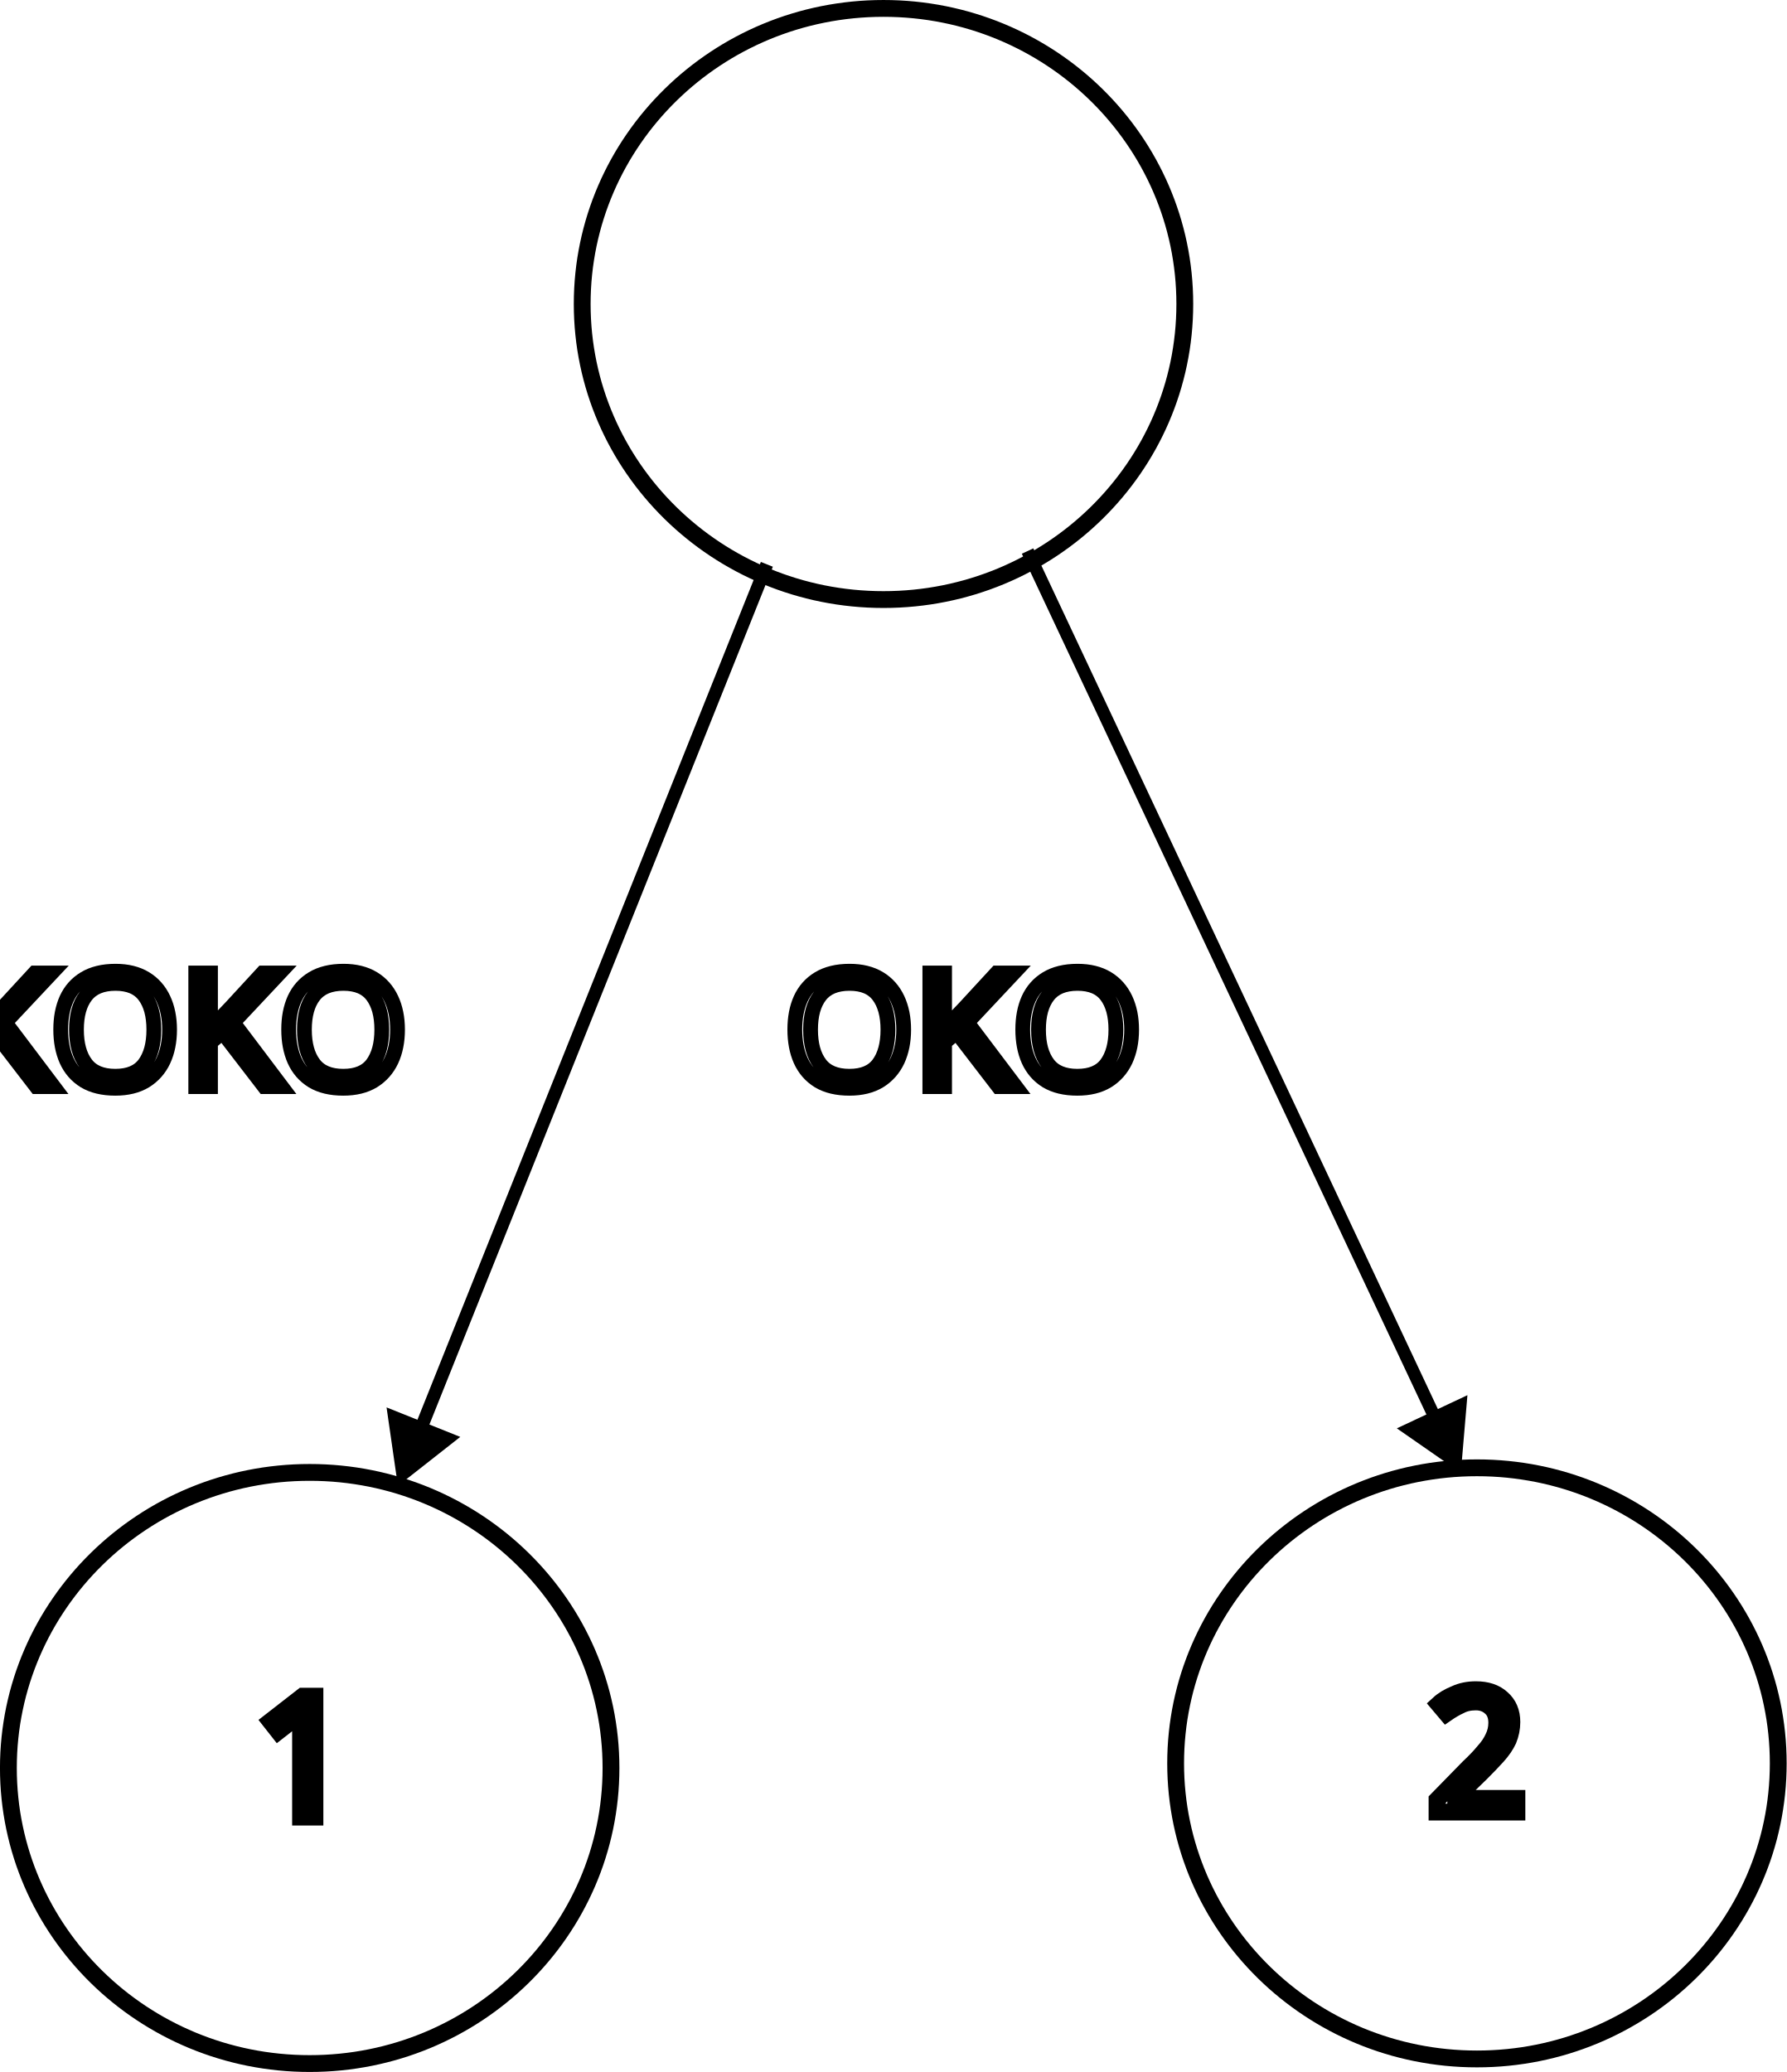
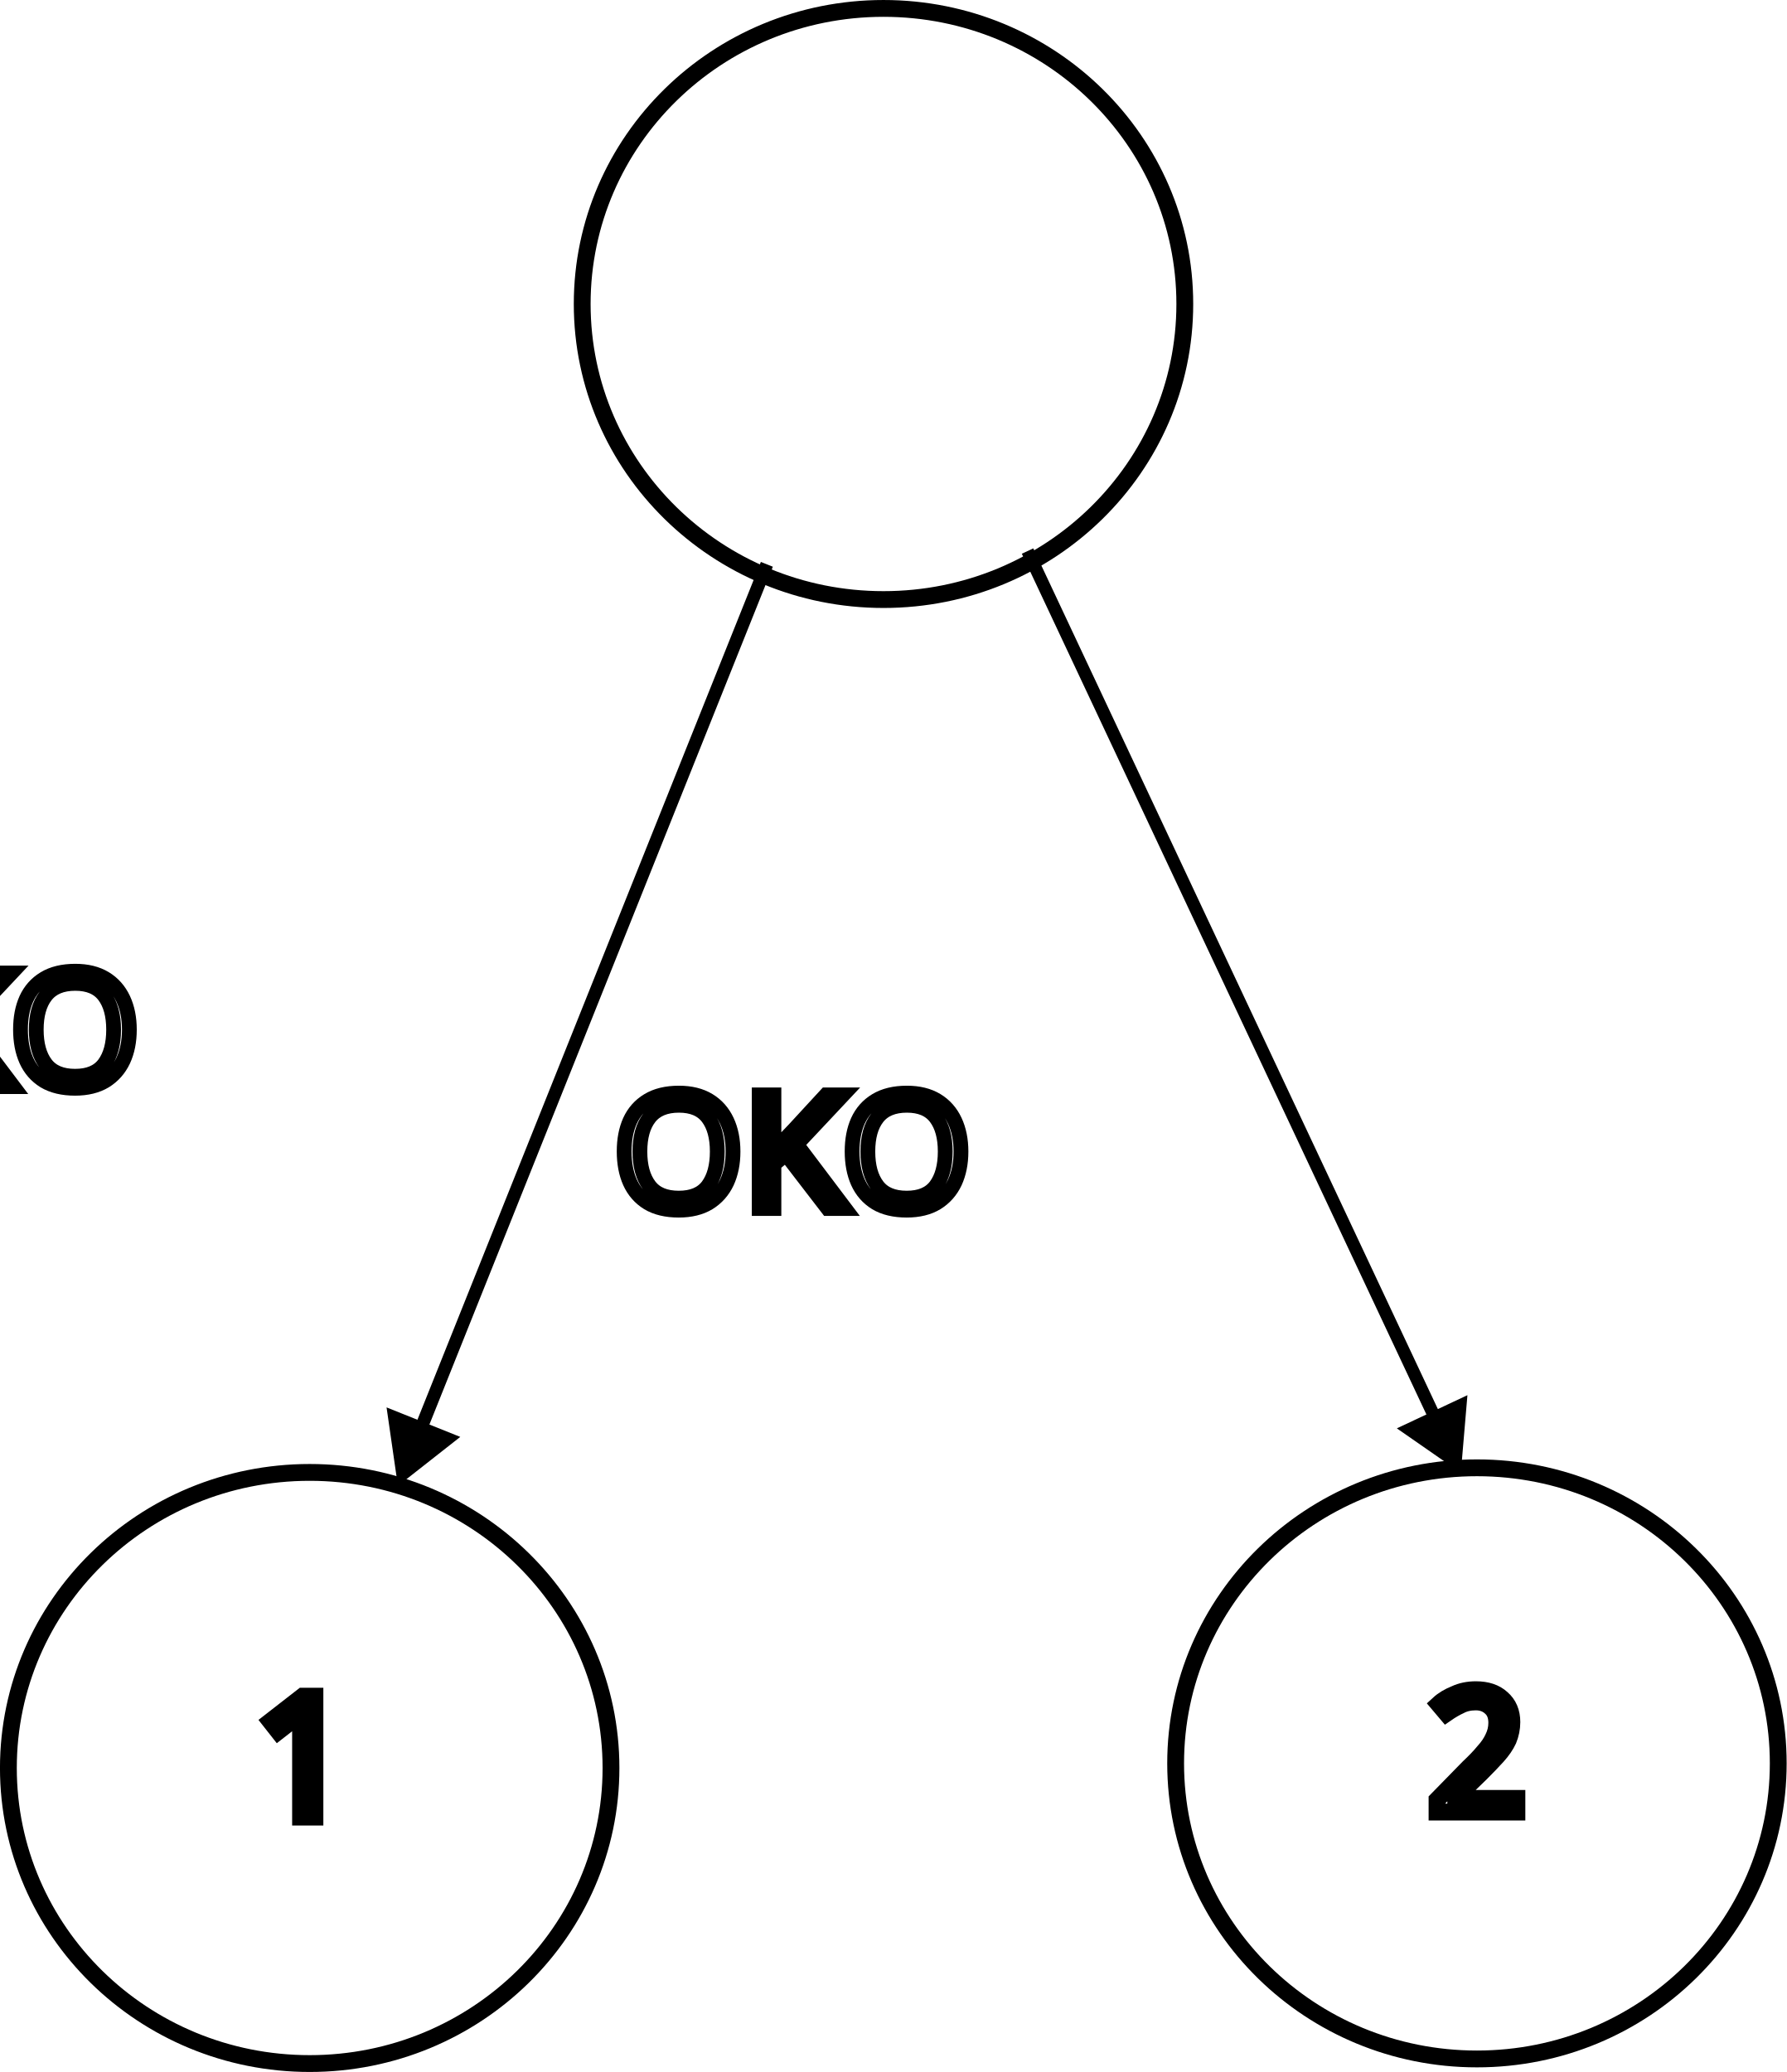
<svg xmlns="http://www.w3.org/2000/svg" width="38.78mm" height="44.977mm" viewBox="0 0 38.78 44.977" version="1.1" id="svg1" xml:space="preserve">
  <defs id="defs1">
    <marker style="overflow:visible" id="Triangle-1-27-2" refX="0" refY="0" orient="auto-start-reverse" markerWidth="1" markerHeight="1" viewBox="0 0 1 1" preserveAspectRatio="xMidYMid">
      <path transform="scale(0.5)" style="fill:context-stroke;fill-rule:evenodd;stroke:context-stroke;stroke-width:1pt" d="M 5.77,0 -2.88,5 V -5 Z" id="path135-7-9-91" />
    </marker>
    <rect x="173.456" y="550.378" width="62.326" height="20.116" id="rect4-1-5-0" />
    <marker style="overflow:visible" id="Triangle-1-2-4-6" refX="0" refY="0" orient="auto-start-reverse" markerWidth="1" markerHeight="1" viewBox="0 0 1 1" preserveAspectRatio="xMidYMid">
      <path transform="scale(0.5)" style="fill:context-stroke;fill-rule:evenodd;stroke:context-stroke;stroke-width:1pt" d="M 5.77,0 -2.88,5 V -5 Z" id="path135-7-2-3-3" />
    </marker>
    <rect x="173.456" y="550.378" width="62.326" height="20.116" id="rect4-1-1-1-6" />
  </defs>
  <g id="layer5" style="display:inline" transform="translate(-15.99596,-91.00932)">
    <text xml:space="preserve" style="font-style:normal;font-variant:normal;font-weight:normal;font-stretch:normal;font-size:3.678px;font-family:sans-serif;-inkscape-font-specification:'sans-serif, Normal';font-variant-ligatures:normal;font-variant-caps:normal;font-variant-numeric:normal;font-variant-east-asian:normal;text-align:start;writing-mode:lr-tb;direction:ltr;text-anchor:start;display:inline;fill:none;fill-opacity:0;fill-rule:nonzero;stroke:#000000;stroke-width:0.365;stroke-dasharray:none;stroke-opacity:1" x="21.537" y="130.452" id="text5-5-3-4">
      <tspan id="tspan5-2-3-2" style="stroke-width:0.365" x="21.537" y="130.452">1</tspan>
    </text>
    <ellipse style="fill:none;fill-opacity:0;fill-rule:nonzero;stroke:#000000;stroke-width:0.365;stroke-dasharray:none;stroke-opacity:1" id="path1-7-4-0" cx="35.173" cy="97.608" rx="6.54" ry="6.416" />
    <ellipse style="fill:none;fill-opacity:0;fill-rule:nonzero;stroke:#000000;stroke-width:0.365;stroke-dasharray:none;stroke-opacity:1" id="path1-4-6-1-9" cx="22.718" cy="129.387" rx="6.54" ry="6.416" />
    <path style="fill:none;fill-opacity:0;fill-rule:nonzero;stroke:#000000;stroke-width:0.28;stroke-dasharray:none;stroke-opacity:1;marker-end:url(#Triangle-1-27-2)" d="m 32.641,103.259 -7.639,19.082" id="path4-1-1-6" />
-     <text xml:space="preserve" transform="matrix(0.2326683,0,0,0.2252089,-25.40984,-12.38391)" id="text4-4-3-65" style="font-style:normal;font-variant:normal;font-weight:300;font-stretch:normal;font-size:15.411px;font-family:Calibri;-inkscape-font-specification:'Calibri, Light';font-variant-ligatures:normal;font-variant-caps:normal;font-variant-numeric:normal;font-variant-east-asian:normal;text-align:start;writing-mode:lr-tb;direction:ltr;white-space:pre;shape-inside:url(#rect4-1-5-0);display:inline;fill:none;fill-opacity:0;fill-rule:nonzero;stroke:#000000;stroke-width:1.38;stroke-dasharray:none;stroke-opacity:1">
-       <tspan x="173.457" y="563.862" id="tspan3">KOKO</tspan>
+     <text xml:space="preserve" transform="matrix(0.2326683,0,0,0.2252089,-31.23068,-12.38391)" id="text4-4-3-65" style="font-style:normal;font-variant:normal;font-weight:300;font-stretch:normal;font-size:15.411px;font-family:Calibri;-inkscape-font-specification:'Calibri, Light';font-variant-ligatures:normal;font-variant-caps:normal;font-variant-numeric:normal;font-variant-east-asian:normal;text-align:start;writing-mode:lr-tb;direction:ltr;white-space:pre;shape-inside:url(#rect4-1-5-0);display:inline;fill:none;fill-opacity:0;fill-rule:nonzero;stroke:#000000;stroke-width:1.38;stroke-dasharray:none;stroke-opacity:1">
+       <tspan x="173.457" y="563.862" id="tspan1">KOKO</tspan>
    </text>
    <text xml:space="preserve" style="font-style:normal;font-variant:normal;font-weight:normal;font-stretch:normal;font-size:3.678px;font-family:sans-serif;-inkscape-font-specification:'sans-serif, Normal';font-variant-ligatures:normal;font-variant-caps:normal;font-variant-numeric:normal;font-variant-east-asian:normal;text-align:start;writing-mode:lr-tb;direction:ltr;text-anchor:start;display:inline;fill:none;fill-opacity:0;fill-rule:nonzero;stroke:#000000;stroke-width:0.365;stroke-dasharray:none;stroke-opacity:1" x="58.452" y="125.672" id="text5-5-8-8-2">
      <tspan id="tspan5-2-5-7-0" style="stroke-width:0.365" x="58.452" y="125.672" />
    </text>
    <ellipse style="fill:none;fill-opacity:0;fill-rule:nonzero;stroke:#000000;stroke-width:0.365;stroke-dasharray:none;stroke-opacity:1" id="path1-4-6-7-4-0" cx="48.054" cy="129.287" rx="6.54" ry="6.416" />
    <path style="fill:none;fill-opacity:0;fill-rule:nonzero;stroke:#000000;stroke-width:0.275;stroke-dasharray:none;stroke-opacity:1;marker-end:url(#Triangle-1-2-4-6)" d="m 38.3,102.971 8.989,19.125" id="path4-1-6-2-1" />
-     <text xml:space="preserve" transform="matrix(0.2326683,0,0,0.2252089,-7.328184,-12.38391)" id="text4-4-1-7-4" style="font-style:normal;font-variant:normal;font-weight:300;font-stretch:normal;font-size:15.411px;font-family:Calibri;-inkscape-font-specification:'Calibri, Light';font-variant-ligatures:normal;font-variant-caps:normal;font-variant-numeric:normal;font-variant-east-asian:normal;text-align:start;writing-mode:lr-tb;direction:ltr;white-space:pre;shape-inside:url(#rect4-1-1-1-6);display:inline;fill:none;fill-opacity:0;fill-rule:nonzero;stroke:#000000;stroke-width:1.38;stroke-dasharray:none;stroke-opacity:1">
-       <tspan x="173.457" y="563.862" id="tspan4">OKO</tspan>
+     <text xml:space="preserve" transform="matrix(0.2326683,0,0,0.2252089,-11.03235,-9.738078)" id="text4-4-1-7-4" style="font-style:normal;font-variant:normal;font-weight:300;font-stretch:normal;font-size:15.411px;font-family:Calibri;-inkscape-font-specification:'Calibri, Light';font-variant-ligatures:normal;font-variant-caps:normal;font-variant-numeric:normal;font-variant-east-asian:normal;text-align:start;writing-mode:lr-tb;direction:ltr;white-space:pre;shape-inside:url(#rect4-1-1-1-6);display:inline;fill:none;fill-opacity:0;fill-rule:nonzero;stroke:#000000;stroke-width:1.38;stroke-dasharray:none;stroke-opacity:1">
+       <tspan x="173.457" y="563.862" id="tspan2">OKO</tspan>
    </text>
    <text xml:space="preserve" style="font-style:normal;font-variant:normal;font-weight:normal;font-stretch:normal;font-size:3.678px;font-family:sans-serif;-inkscape-font-specification:'sans-serif, Normal';font-variant-ligatures:normal;font-variant-caps:normal;font-variant-numeric:normal;font-variant-east-asian:normal;text-align:start;writing-mode:lr-tb;direction:ltr;text-anchor:start;display:inline;fill:none;fill-opacity:0;fill-rule:nonzero;stroke:#000000;stroke-width:0.365;stroke-dasharray:none;stroke-opacity:1" x="47.017" y="130.344" id="text5-5-3-4-8">
      <tspan id="tspan5-2-3-2-1" style="stroke-width:0.365" x="47.017" y="130.344">2</tspan>
    </text>
  </g>
</svg>
